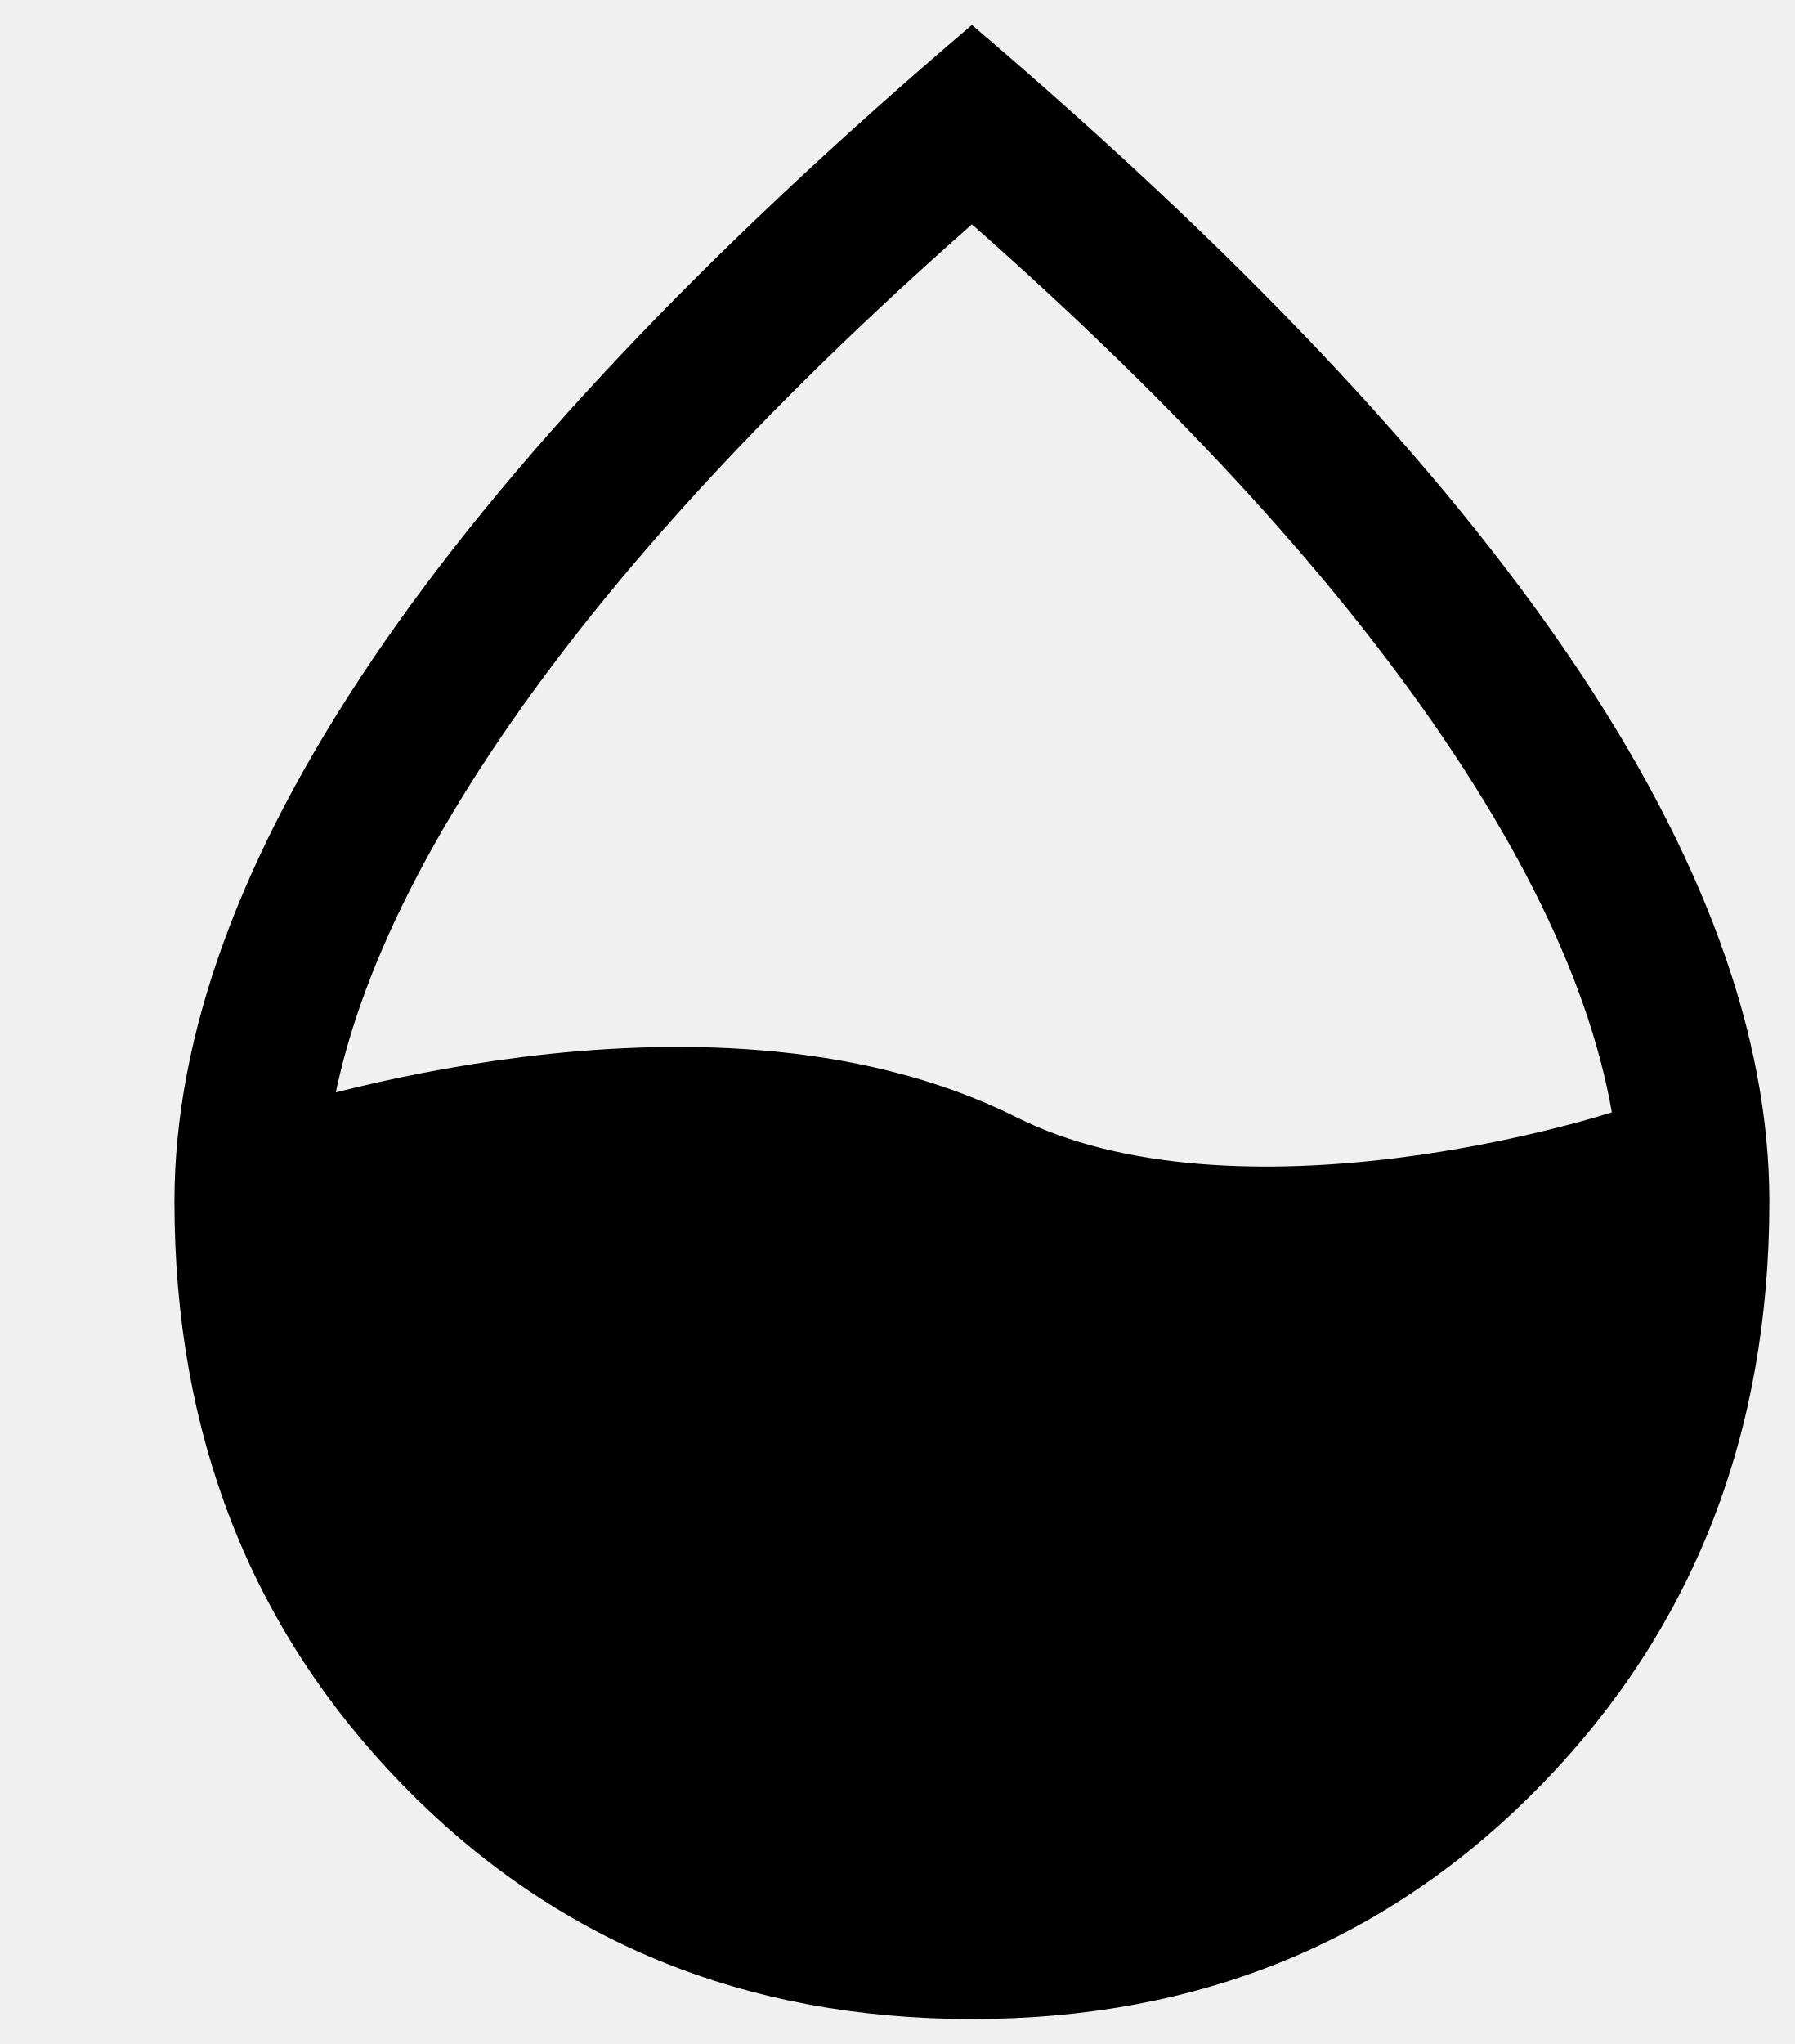
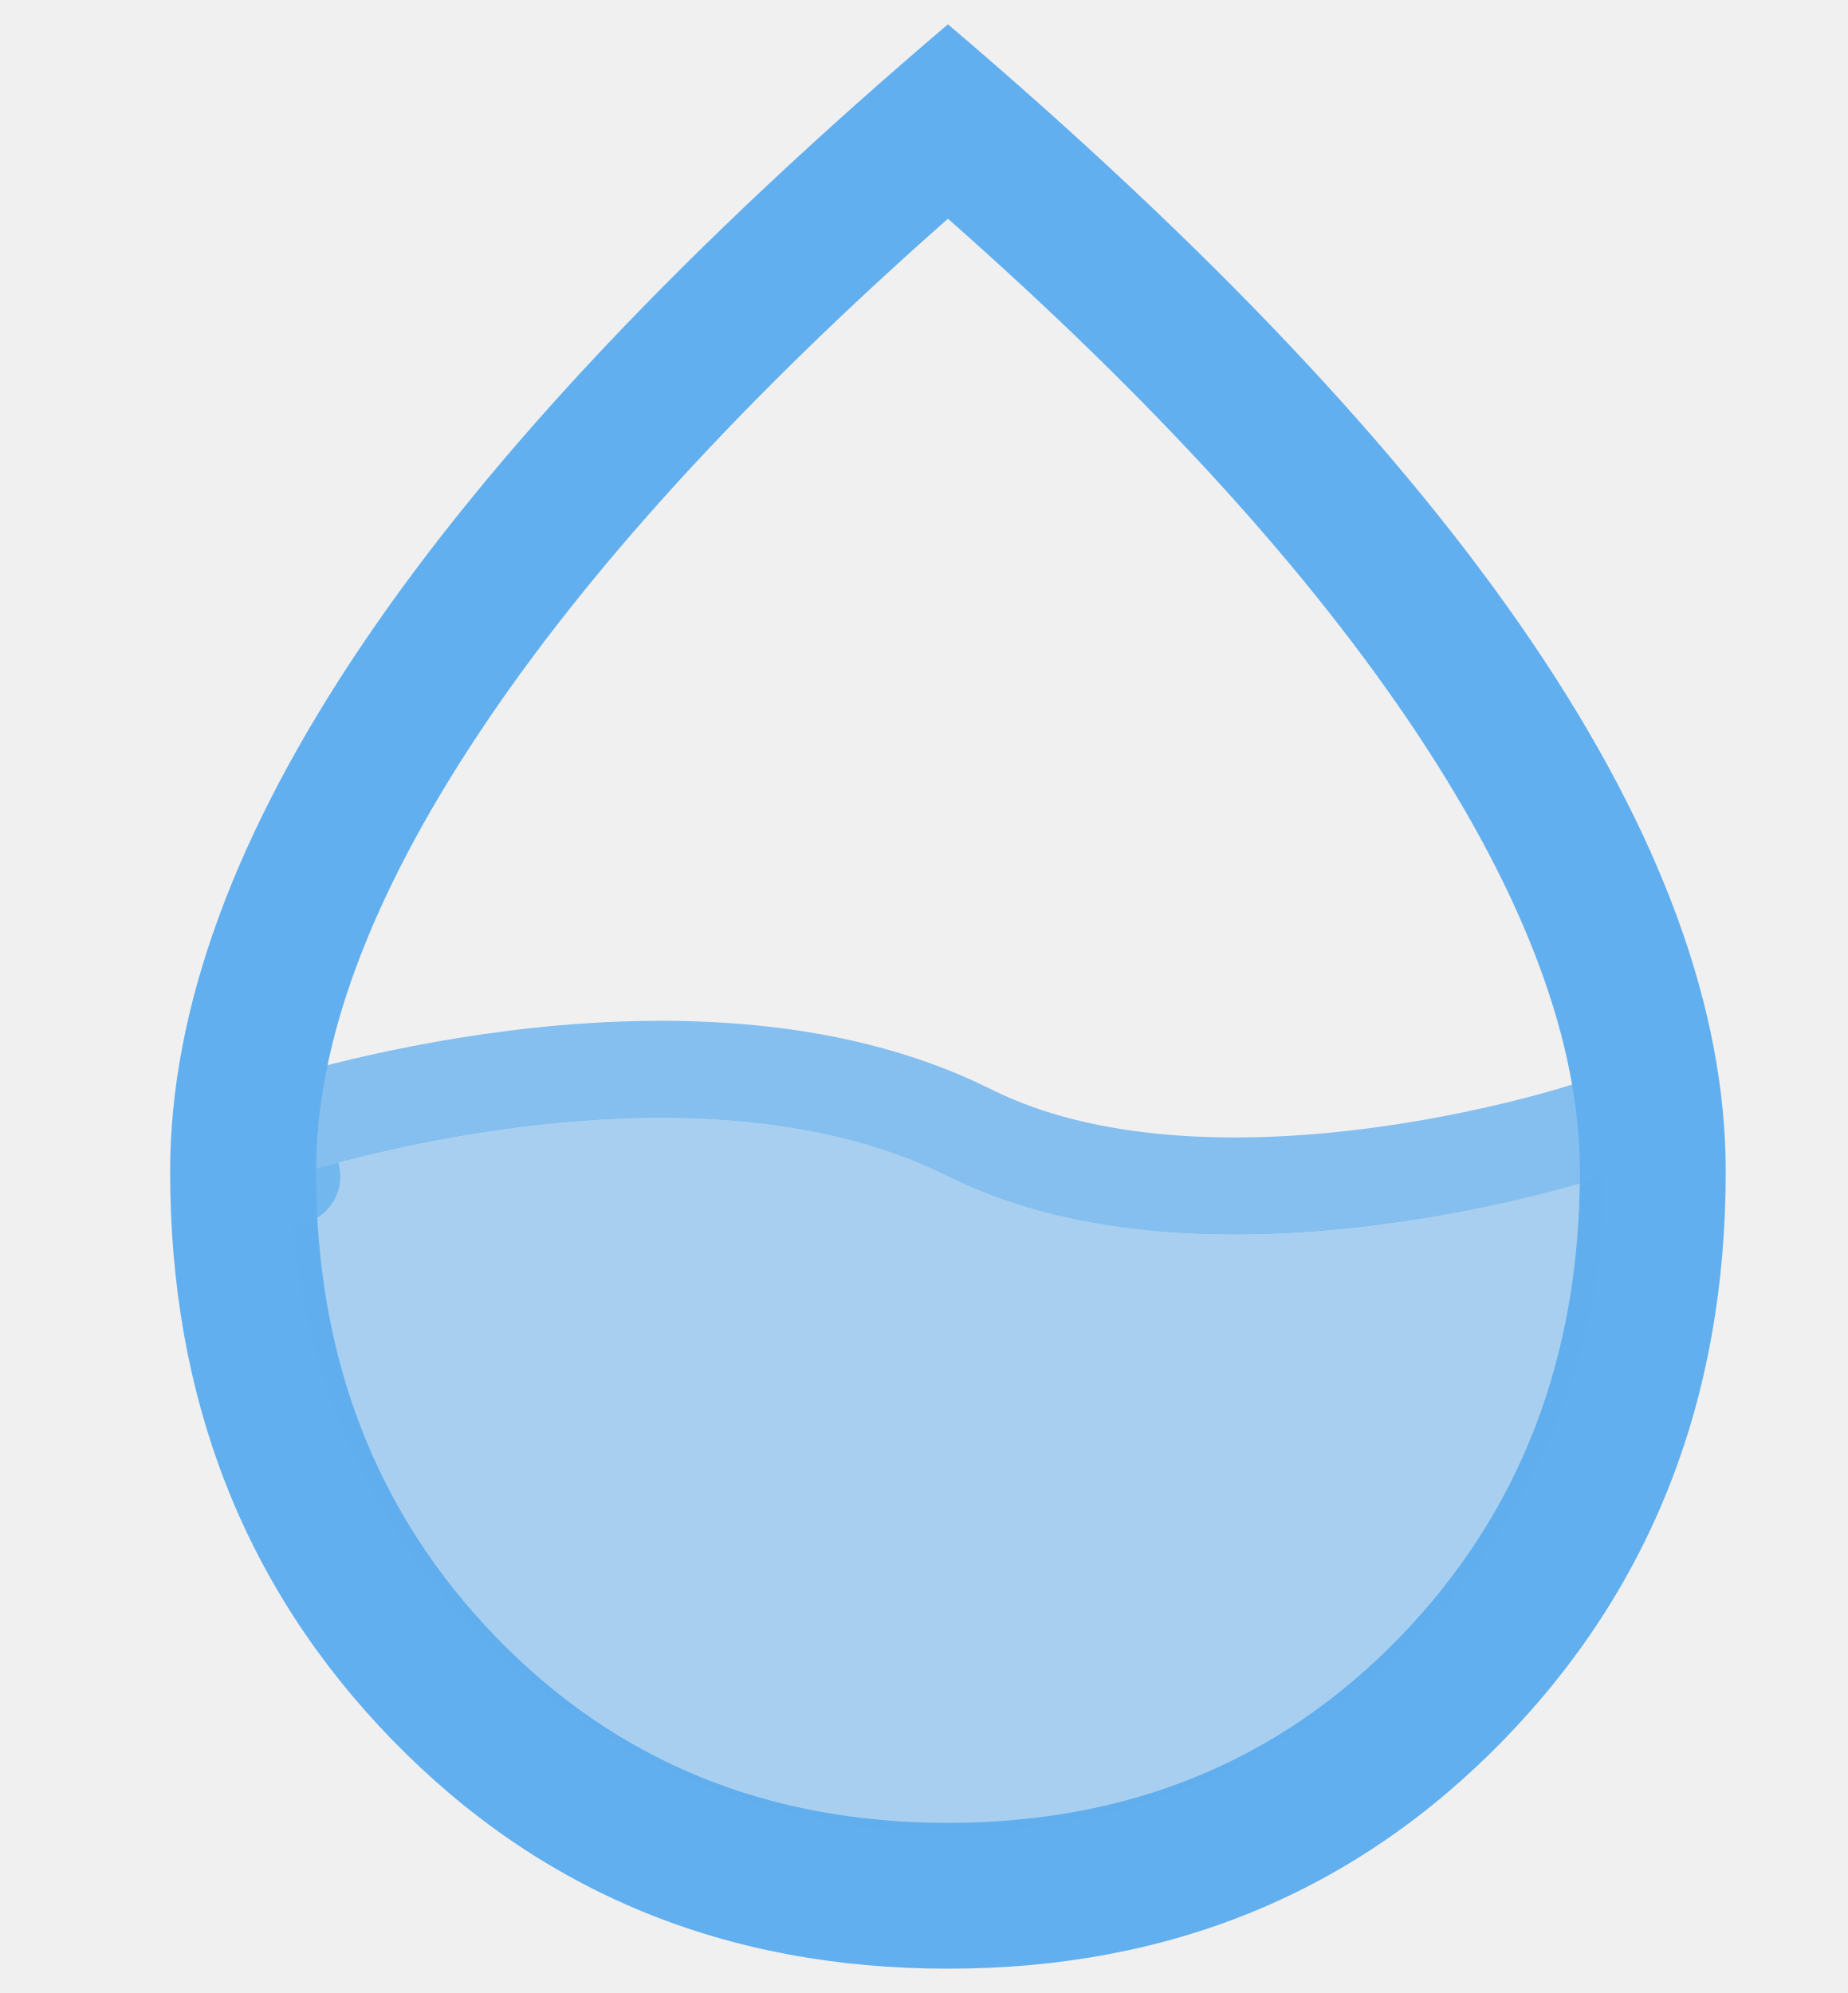
- <svg xmlns="http://www.w3.org/2000/svg" width="36" height="41" viewBox="0 0 36 41" fill="none">
-   <path d="M-47.5 39.5L-26 36.5L-23 24L-5.5 19.5L-21 20.5L-30.5 10.5V30L-31.5 25L-47.5 39.5ZM19.5 40.5C14.933 40.5 11.125 38.933 8.075 35.8C5.025 32.667 3.5 28.767 3.5 24.1C3.5 20.767 4.825 17.142 7.475 13.225C10.125 9.308 14.133 5.067 19.5 0.5C24.867 5.067 28.875 9.308 31.525 13.225C34.175 17.142 35.5 20.767 35.5 24.1C35.5 28.767 33.975 32.667 30.925 35.8C27.875 38.933 24.067 40.5 19.5 40.5ZM19.5 37.5C23.233 37.5 26.333 36.225 28.8 33.675C31.267 31.125 32.5 27.933 32.5 24.1C32.5 21.467 31.392 18.475 29.175 15.125C26.958 11.775 23.733 8.233 19.5 4.5C15.267 8.233 12.042 11.775 9.825 15.125C7.608 18.475 6.5 21.467 6.5 24.1C6.5 27.933 7.733 31.125 10.2 33.675C12.667 36.225 15.767 37.5 19.5 37.5Z" fill="black" />
-   <path d="M6 24.2C6 31.656 12.044 37.7 19.5 37.7C26.956 37.7 33 31.656 33 24.2C33 24.2 24.9 26.9 19.5 24.2C14.1 21.5 6 24.2 6 24.2Z" fill="black" stroke="black" stroke-width="4" stroke-linejoin="round" />
+ <svg xmlns="http://www.w3.org/2000/svg" width="38" height="41" viewBox="0 0 38 41" fill="none">
+   <g clip-path="url(#clip0_113_9)">
+     <path d="M-47.5 39.5L-26 36.5L-23 24L-5.5 19.5L-21 20.5L-30.5 10.5V30L-31.5 25L-47.5 39.5ZM19.5 40.5C14.933 40.5 11.125 38.933 8.075 35.8C5.025 32.667 3.5 28.767 3.5 24.1C3.5 20.767 4.825 17.142 7.475 13.225C10.125 9.308 14.133 5.067 19.5 0.5C24.867 5.067 28.875 9.308 31.525 13.225C34.175 17.142 35.5 20.767 35.5 24.1C35.5 28.767 33.975 32.667 30.925 35.8C27.875 38.933 24.067 40.5 19.5 40.5ZM19.5 37.5C23.233 37.5 26.333 36.225 28.8 33.675C31.267 31.125 32.5 27.933 32.5 24.1C32.5 21.467 31.392 18.475 29.175 15.125C26.958 11.775 23.733 8.233 19.5 4.5C15.267 8.233 12.042 11.775 9.825 15.125C7.608 18.475 6.5 21.467 6.5 24.1C6.5 27.933 7.733 31.125 10.2 33.675C12.667 36.225 15.767 37.5 19.5 37.5Z" fill="#61AFEF" />
+     <path d="M6 24.2C6 31.656 12.044 37.7 19.5 37.7C26.956 37.7 33 31.656 33 24.2C33 24.2 24.9 26.9 19.5 24.2C14.1 21.5 6 24.2 6 24.2Z" fill="#61AFEF" fill-opacity="0.5" />
+     <path d="M6 24.2L5.684 23.251C5.275 23.387 5 23.77 5 24.2C5 32.208 11.492 38.7 19.5 38.7C27.508 38.7 34 32.208 34 24.2C34 23.879 33.846 23.577 33.585 23.389C33.324 23.201 32.989 23.15 32.684 23.251L32.684 23.251L32.682 23.252L32.668 23.256C32.655 23.261 32.635 23.267 32.607 23.276C32.552 23.293 32.468 23.319 32.358 23.352C32.138 23.417 31.814 23.508 31.407 23.61C30.593 23.813 29.452 24.058 28.151 24.22C25.51 24.55 22.378 24.521 19.947 23.306C16.978 21.821 13.36 21.85 10.601 22.195C9.202 22.37 7.98 22.632 7.107 22.85C6.67 22.959 6.319 23.058 6.075 23.13C5.953 23.166 5.858 23.196 5.792 23.217C5.759 23.227 5.733 23.235 5.715 23.241L5.693 23.248L5.687 23.25L5.685 23.251L5.684 23.251C5.684 23.251 5.684 23.251 6 24.2Z" stroke="#61AFEF" stroke-opacity="0.75" stroke-width="2" stroke-linejoin="round" />
+   </g>
+   <defs>
+     <clipPath id="clip0_113_9">
+       <rect width="38" height="41" fill="white" />
+     </clipPath>
+   </defs>
</svg>
